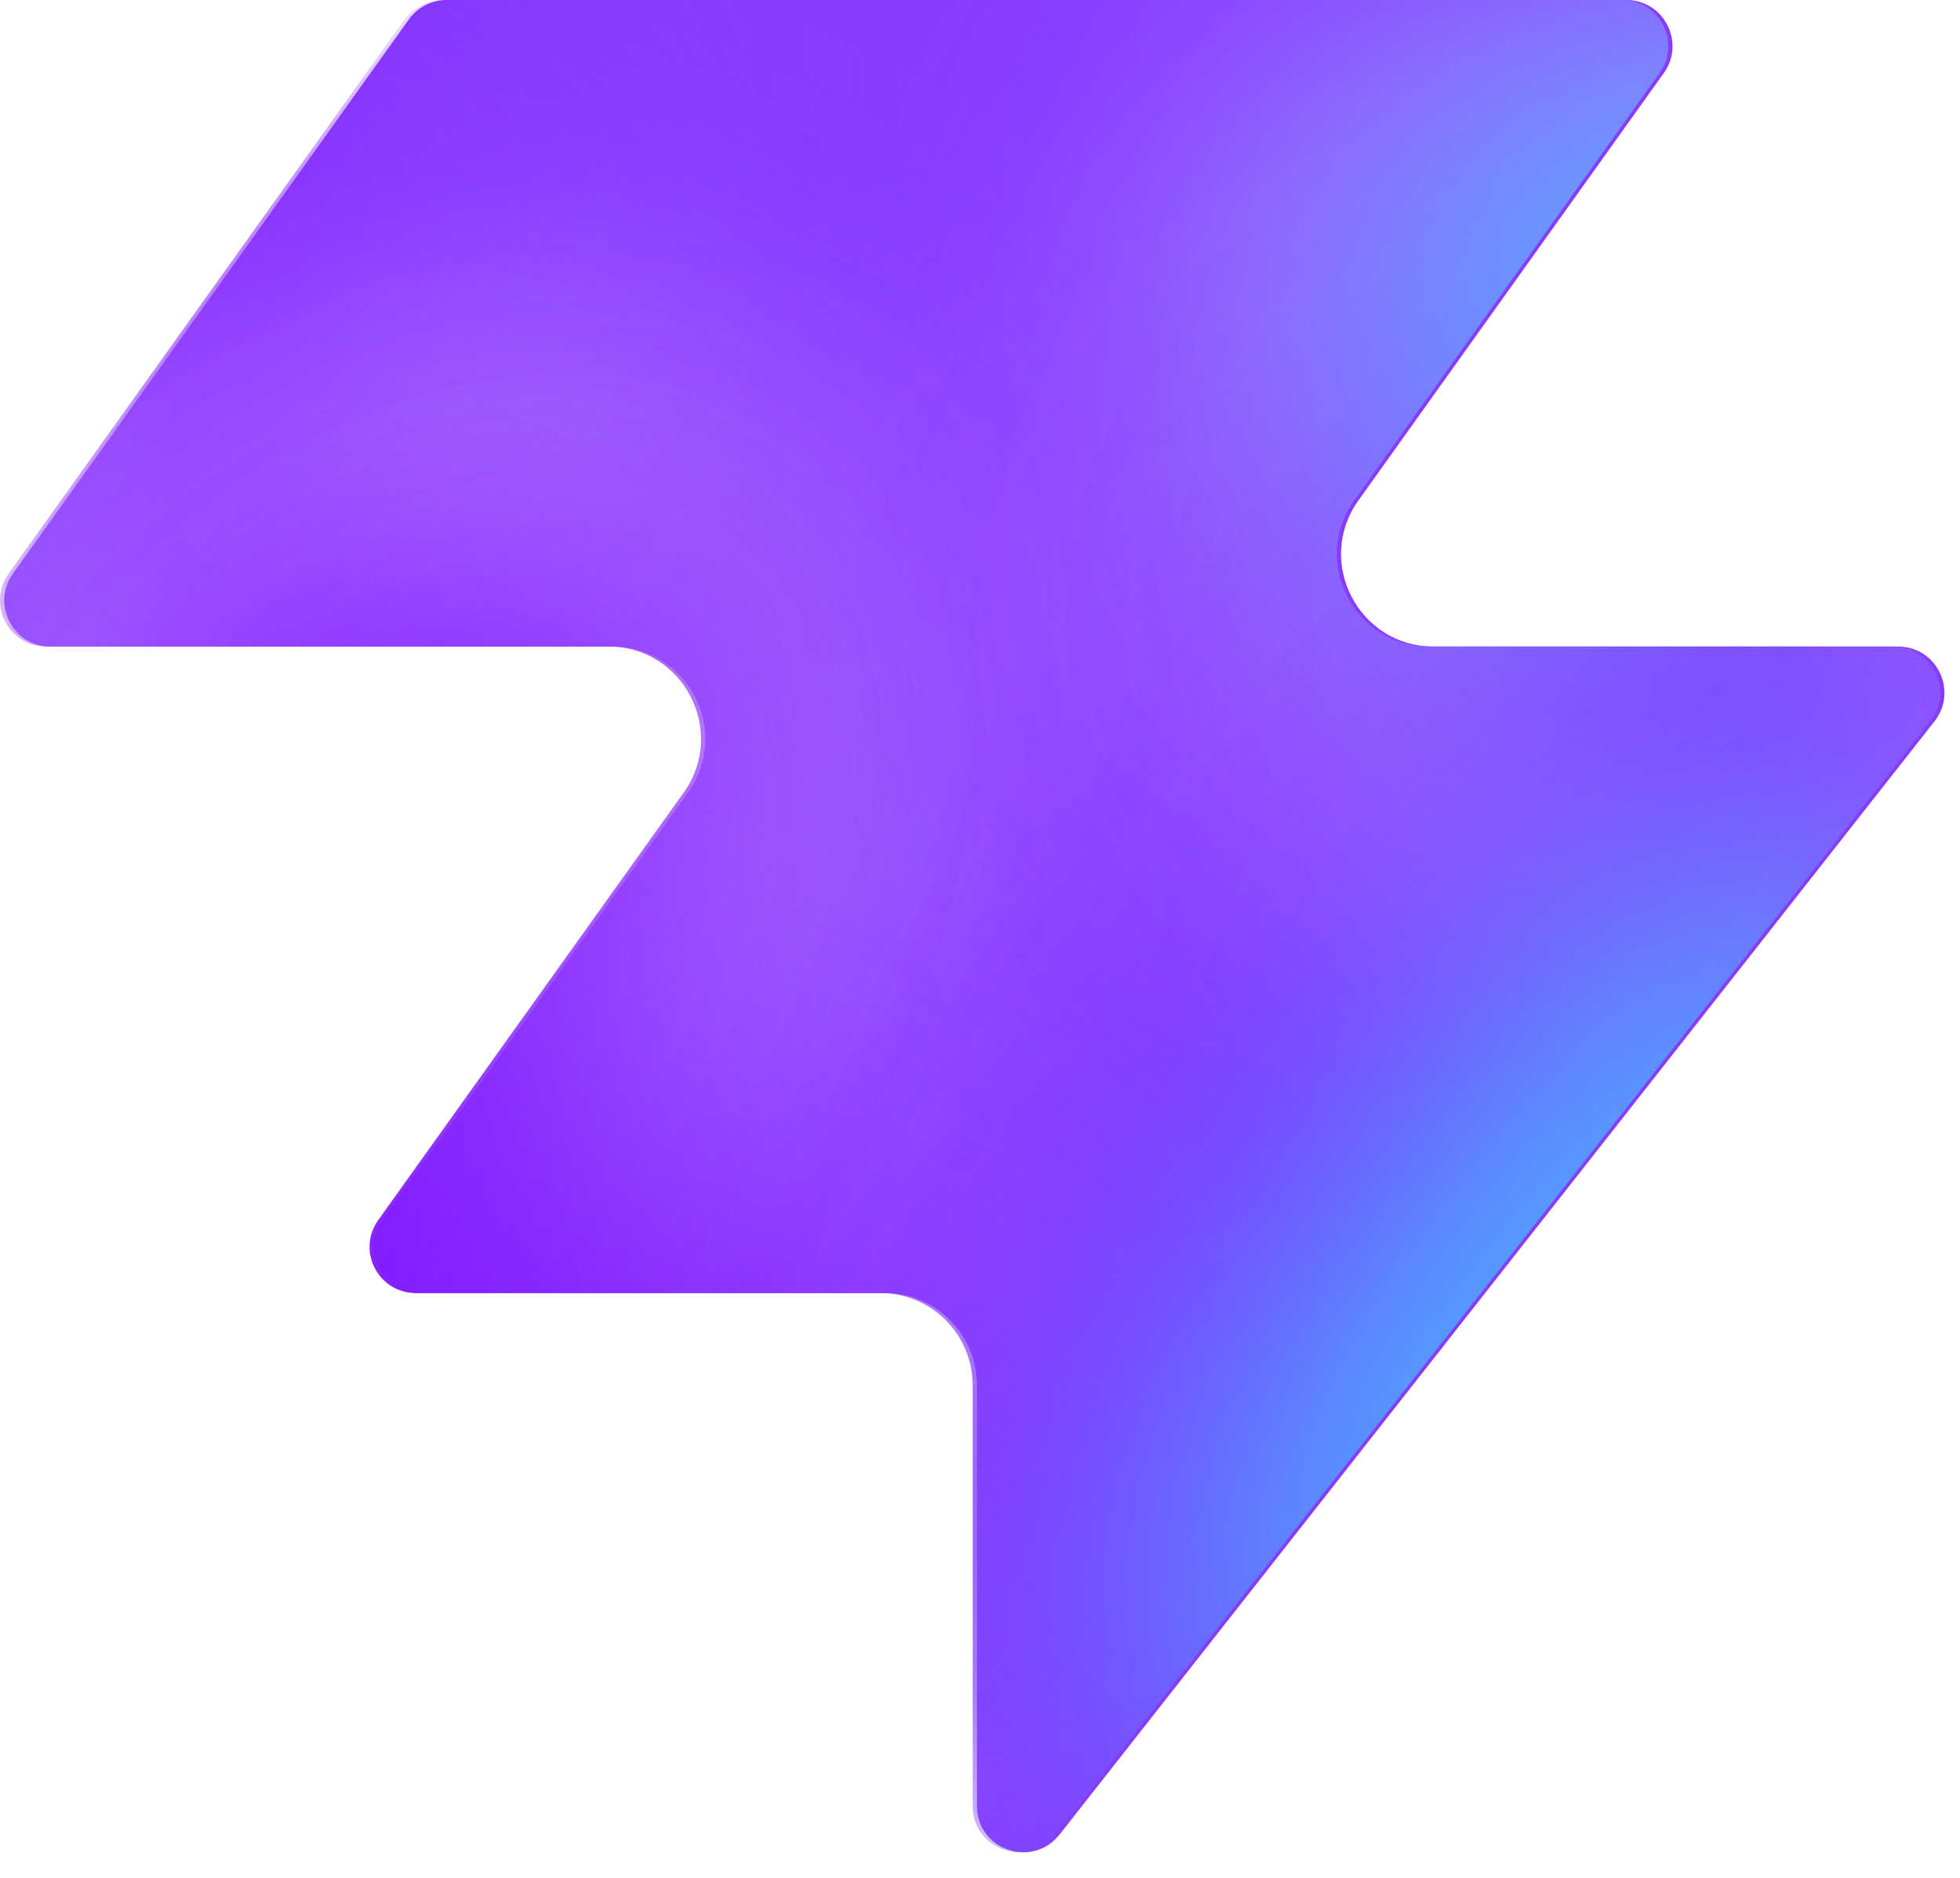
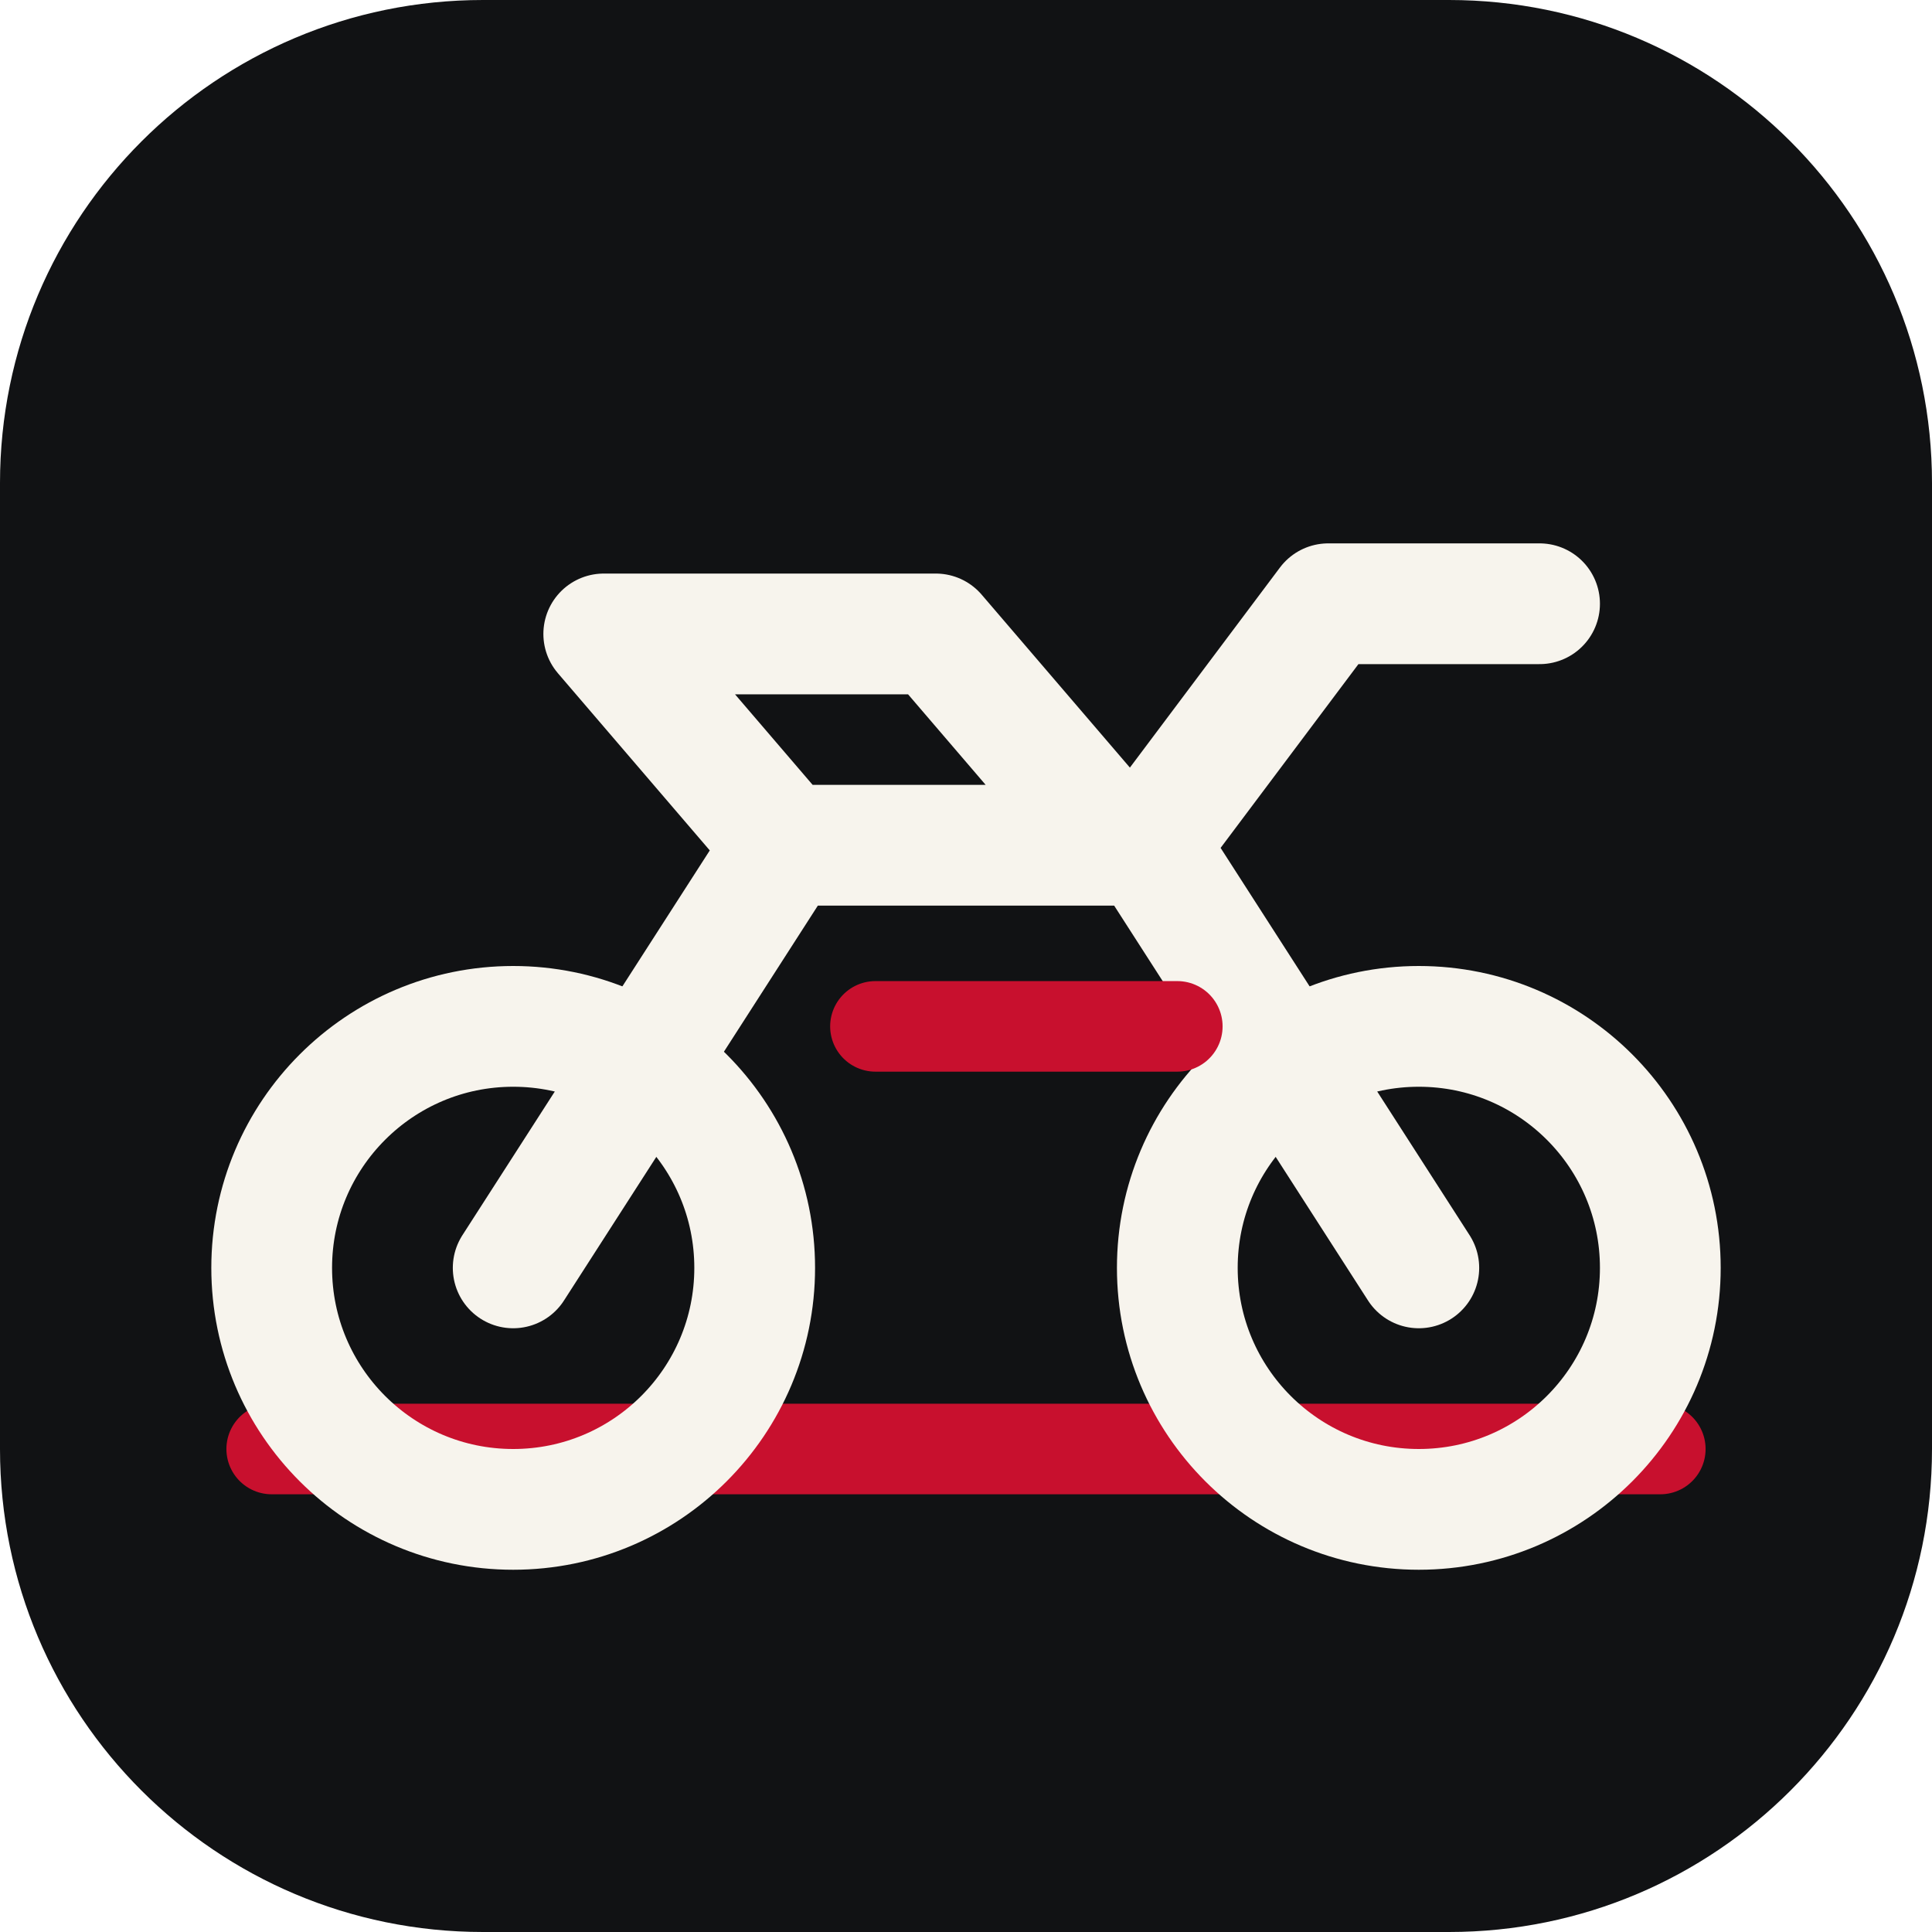
- <svg xmlns="http://www.w3.org/2000/svg" width="48" height="46" fill="none" viewBox="0 0 48 46">
-   <path fill="#863bff" d="M25.946 44.938c-.664.845-2.021.375-2.021-.698V33.937a2.26 2.26 0 0 0-2.262-2.262H10.287c-.92 0-1.456-1.04-.92-1.788l7.48-10.471c1.07-1.497 0-3.578-1.842-3.578H1.237c-.92 0-1.456-1.04-.92-1.788L10.013.474c.214-.297.556-.474.92-.474h28.894c.92 0 1.456 1.04.92 1.788l-7.48 10.471c-1.07 1.498 0 3.579 1.842 3.579h11.377c.943 0 1.473 1.088.89 1.83L25.947 44.94z" style="fill:#863bff;fill:color(display-p3 .525 .23 1);fill-opacity:1" />
-   <mask id="a" width="48" height="46" x="0" y="0" maskUnits="userSpaceOnUse" style="mask-type:alpha">
-     <path fill="#000" d="M25.842 44.938c-.664.844-2.021.375-2.021-.698V33.937a2.26 2.26 0 0 0-2.262-2.262H10.183c-.92 0-1.456-1.04-.92-1.788l7.48-10.471c1.07-1.498 0-3.579-1.842-3.579H1.133c-.92 0-1.456-1.04-.92-1.787L9.91.473c.214-.297.556-.474.92-.474h28.894c.92 0 1.456 1.04.92 1.788l-7.48 10.471c-1.07 1.498 0 3.578 1.842 3.578h11.377c.943 0 1.473 1.088.89 1.832L25.843 44.94z" style="fill:#000;fill-opacity:1" />
-   </mask>
-   <g mask="url(#a)">
-     <g filter="url(#b)">
-       <ellipse cx="5.508" cy="14.704" fill="#ede6ff" rx="5.508" ry="14.704" style="fill:#ede6ff;fill:color(display-p3 .927 .903 1);fill-opacity:1" transform="matrix(.00324 1 1 -.00324 -4.47 31.516)" />
-     </g>
-     <g filter="url(#c)">
-       <ellipse cx="10.399" cy="29.851" fill="#ede6ff" rx="10.399" ry="29.851" style="fill:#ede6ff;fill:color(display-p3 .927 .903 1);fill-opacity:1" transform="matrix(.00324 1 1 -.00324 -39.328 7.883)" />
-     </g>
-     <g filter="url(#d)">
-       <ellipse cx="5.508" cy="30.487" fill="#7e14ff" rx="5.508" ry="30.487" style="fill:#7e14ff;fill:color(display-p3 .492 .077 1);fill-opacity:1" transform="rotate(89.814 -25.913 -14.639)scale(1 -1)" />
-     </g>
-     <g filter="url(#e)">
-       <ellipse cx="5.508" cy="30.599" fill="#7e14ff" rx="5.508" ry="30.599" style="fill:#7e14ff;fill:color(display-p3 .492 .077 1);fill-opacity:1" transform="rotate(89.814 -32.644 -3.334)scale(1 -1)" />
-     </g>
-     <g filter="url(#f)">
-       <ellipse cx="5.508" cy="30.599" fill="#7e14ff" rx="5.508" ry="30.599" style="fill:#7e14ff;fill:color(display-p3 .492 .077 1);fill-opacity:1" transform="matrix(.00324 1 1 -.00324 -34.34 30.47)" />
-     </g>
-     <g filter="url(#g)">
-       <ellipse cx="14.072" cy="22.078" fill="#ede6ff" rx="14.072" ry="22.078" style="fill:#ede6ff;fill:color(display-p3 .927 .903 1);fill-opacity:1" transform="rotate(93.35 24.506 48.493)scale(-1 1)" />
-     </g>
-     <g filter="url(#h)">
-       <ellipse cx="3.47" cy="21.501" fill="#7e14ff" rx="3.47" ry="21.501" style="fill:#7e14ff;fill:color(display-p3 .492 .077 1);fill-opacity:1" transform="rotate(89.009 28.708 47.59)scale(-1 1)" />
-     </g>
-     <g filter="url(#i)">
-       <ellipse cx="3.47" cy="21.501" fill="#7e14ff" rx="3.47" ry="21.501" style="fill:#7e14ff;fill:color(display-p3 .492 .077 1);fill-opacity:1" transform="rotate(89.009 28.708 47.59)scale(-1 1)" />
-     </g>
-     <g filter="url(#j)">
-       <ellipse cx=".387" cy="8.972" fill="#7e14ff" rx="4.407" ry="29.108" style="fill:#7e14ff;fill:color(display-p3 .492 .077 1);fill-opacity:1" transform="rotate(39.51 .387 8.972)" />
-     </g>
-     <g filter="url(#k)">
-       <ellipse cx="47.523" cy="-6.092" fill="#7e14ff" rx="4.407" ry="29.108" style="fill:#7e14ff;fill:color(display-p3 .492 .077 1);fill-opacity:1" transform="rotate(37.892 47.523 -6.092)" />
-     </g>
-     <g filter="url(#l)">
-       <ellipse cx="41.412" cy="6.333" fill="#47bfff" rx="5.971" ry="9.665" style="fill:#47bfff;fill:color(display-p3 .28 .748 1);fill-opacity:1" transform="rotate(37.892 41.412 6.333)" />
-     </g>
-     <g filter="url(#m)">
-       <ellipse cx="-1.879" cy="38.332" fill="#7e14ff" rx="4.407" ry="29.108" style="fill:#7e14ff;fill:color(display-p3 .492 .077 1);fill-opacity:1" transform="rotate(37.892 -1.88 38.332)" />
-     </g>
-     <g filter="url(#n)">
-       <ellipse cx="-1.879" cy="38.332" fill="#7e14ff" rx="4.407" ry="29.108" style="fill:#7e14ff;fill:color(display-p3 .492 .077 1);fill-opacity:1" transform="rotate(37.892 -1.88 38.332)" />
-     </g>
-     <g filter="url(#o)">
-       <ellipse cx="35.651" cy="29.907" fill="#7e14ff" rx="4.407" ry="29.108" style="fill:#7e14ff;fill:color(display-p3 .492 .077 1);fill-opacity:1" transform="rotate(37.892 35.651 29.907)" />
-     </g>
-     <g filter="url(#p)">
-       <ellipse cx="38.418" cy="32.4" fill="#47bfff" rx="5.971" ry="15.297" style="fill:#47bfff;fill:color(display-p3 .28 .748 1);fill-opacity:1" transform="rotate(37.892 38.418 32.4)" />
-     </g>
-   </g>
-   <defs>
-     <filter id="b" width="60.045" height="41.654" x="-19.77" y="16.149" color-interpolation-filters="sRGB" filterUnits="userSpaceOnUse">
-       <feFlood flood-opacity="0" result="BackgroundImageFix" />
-       <feBlend in="SourceGraphic" in2="BackgroundImageFix" result="shape" />
-       <feGaussianBlur result="effect1_foregroundBlur_2002_17158" stdDeviation="7.659" />
-     </filter>
-     <filter id="c" width="90.34" height="51.437" x="-54.613" y="-7.533" color-interpolation-filters="sRGB" filterUnits="userSpaceOnUse">
-       <feFlood flood-opacity="0" result="BackgroundImageFix" />
-       <feBlend in="SourceGraphic" in2="BackgroundImageFix" result="shape" />
-       <feGaussianBlur result="effect1_foregroundBlur_2002_17158" stdDeviation="7.659" />
-     </filter>
-     <filter id="d" width="79.355" height="29.4" x="-49.64" y="2.03" color-interpolation-filters="sRGB" filterUnits="userSpaceOnUse">
-       <feFlood flood-opacity="0" result="BackgroundImageFix" />
-       <feBlend in="SourceGraphic" in2="BackgroundImageFix" result="shape" />
-       <feGaussianBlur result="effect1_foregroundBlur_2002_17158" stdDeviation="4.596" />
-     </filter>
-     <filter id="e" width="79.579" height="29.4" x="-45.045" y="20.029" color-interpolation-filters="sRGB" filterUnits="userSpaceOnUse">
-       <feFlood flood-opacity="0" result="BackgroundImageFix" />
-       <feBlend in="SourceGraphic" in2="BackgroundImageFix" result="shape" />
-       <feGaussianBlur result="effect1_foregroundBlur_2002_17158" stdDeviation="4.596" />
-     </filter>
-     <filter id="f" width="79.579" height="29.4" x="-43.513" y="21.178" color-interpolation-filters="sRGB" filterUnits="userSpaceOnUse">
-       <feFlood flood-opacity="0" result="BackgroundImageFix" />
-       <feBlend in="SourceGraphic" in2="BackgroundImageFix" result="shape" />
-       <feGaussianBlur result="effect1_foregroundBlur_2002_17158" stdDeviation="4.596" />
-     </filter>
-     <filter id="g" width="74.749" height="58.852" x="15.756" y="-17.901" color-interpolation-filters="sRGB" filterUnits="userSpaceOnUse">
-       <feFlood flood-opacity="0" result="BackgroundImageFix" />
-       <feBlend in="SourceGraphic" in2="BackgroundImageFix" result="shape" />
-       <feGaussianBlur result="effect1_foregroundBlur_2002_17158" stdDeviation="7.659" />
-     </filter>
-     <filter id="h" width="61.377" height="25.362" x="23.548" y="2.284" color-interpolation-filters="sRGB" filterUnits="userSpaceOnUse">
-       <feFlood flood-opacity="0" result="BackgroundImageFix" />
-       <feBlend in="SourceGraphic" in2="BackgroundImageFix" result="shape" />
-       <feGaussianBlur result="effect1_foregroundBlur_2002_17158" stdDeviation="4.596" />
-     </filter>
-     <filter id="i" width="61.377" height="25.362" x="23.548" y="2.284" color-interpolation-filters="sRGB" filterUnits="userSpaceOnUse">
-       <feFlood flood-opacity="0" result="BackgroundImageFix" />
-       <feBlend in="SourceGraphic" in2="BackgroundImageFix" result="shape" />
-       <feGaussianBlur result="effect1_foregroundBlur_2002_17158" stdDeviation="4.596" />
-     </filter>
-     <filter id="j" width="56.045" height="63.649" x="-27.636" y="-22.853" color-interpolation-filters="sRGB" filterUnits="userSpaceOnUse">
-       <feFlood flood-opacity="0" result="BackgroundImageFix" />
-       <feBlend in="SourceGraphic" in2="BackgroundImageFix" result="shape" />
-       <feGaussianBlur result="effect1_foregroundBlur_2002_17158" stdDeviation="4.596" />
-     </filter>
-     <filter id="k" width="54.814" height="64.646" x="20.116" y="-38.415" color-interpolation-filters="sRGB" filterUnits="userSpaceOnUse">
-       <feFlood flood-opacity="0" result="BackgroundImageFix" />
-       <feBlend in="SourceGraphic" in2="BackgroundImageFix" result="shape" />
-       <feGaussianBlur result="effect1_foregroundBlur_2002_17158" stdDeviation="4.596" />
-     </filter>
-     <filter id="l" width="33.541" height="35.313" x="24.641" y="-11.323" color-interpolation-filters="sRGB" filterUnits="userSpaceOnUse">
-       <feFlood flood-opacity="0" result="BackgroundImageFix" />
-       <feBlend in="SourceGraphic" in2="BackgroundImageFix" result="shape" />
-       <feGaussianBlur result="effect1_foregroundBlur_2002_17158" stdDeviation="4.596" />
-     </filter>
-     <filter id="m" width="54.814" height="64.646" x="-29.286" y="6.009" color-interpolation-filters="sRGB" filterUnits="userSpaceOnUse">
-       <feFlood flood-opacity="0" result="BackgroundImageFix" />
-       <feBlend in="SourceGraphic" in2="BackgroundImageFix" result="shape" />
-       <feGaussianBlur result="effect1_foregroundBlur_2002_17158" stdDeviation="4.596" />
-     </filter>
-     <filter id="n" width="54.814" height="64.646" x="-29.286" y="6.009" color-interpolation-filters="sRGB" filterUnits="userSpaceOnUse">
-       <feFlood flood-opacity="0" result="BackgroundImageFix" />
-       <feBlend in="SourceGraphic" in2="BackgroundImageFix" result="shape" />
-       <feGaussianBlur result="effect1_foregroundBlur_2002_17158" stdDeviation="4.596" />
-     </filter>
-     <filter id="o" width="54.814" height="64.646" x="8.244" y="-2.416" color-interpolation-filters="sRGB" filterUnits="userSpaceOnUse">
-       <feFlood flood-opacity="0" result="BackgroundImageFix" />
-       <feBlend in="SourceGraphic" in2="BackgroundImageFix" result="shape" />
-       <feGaussianBlur result="effect1_foregroundBlur_2002_17158" stdDeviation="4.596" />
-     </filter>
-     <filter id="p" width="39.409" height="43.623" x="18.713" y="10.588" color-interpolation-filters="sRGB" filterUnits="userSpaceOnUse">
-       <feFlood flood-opacity="0" result="BackgroundImageFix" />
-       <feBlend in="SourceGraphic" in2="BackgroundImageFix" result="shape" />
-       <feGaussianBlur result="effect1_foregroundBlur_2002_17158" stdDeviation="4.596" />
-     </filter>
-   </defs>
+ <svg xmlns="http://www.w3.org/2000/svg" viewBox="0 0 64 64">
+   <rect width="64" height="64" rx="16" fill="#111214" />
+   <path d="M9 48h46" stroke="#c8102e" stroke-width="3" stroke-linecap="round" />
+   <circle cx="17" cy="42" r="8" fill="none" stroke="#f7f4ed" stroke-width="4" />
+   <circle cx="47" cy="42" r="8" fill="none" stroke="#f7f4ed" stroke-width="4" />
+   <path d="M17 42l9-14h12l9 14M26 28l-6-7h11l6 7m1 0 6-8h7" fill="none" stroke="#f7f4ed" stroke-width="4" stroke-linecap="round" stroke-linejoin="round" />
+   <path d="M29 34h10" stroke="#c8102e" stroke-width="3" stroke-linecap="round" />
</svg>
